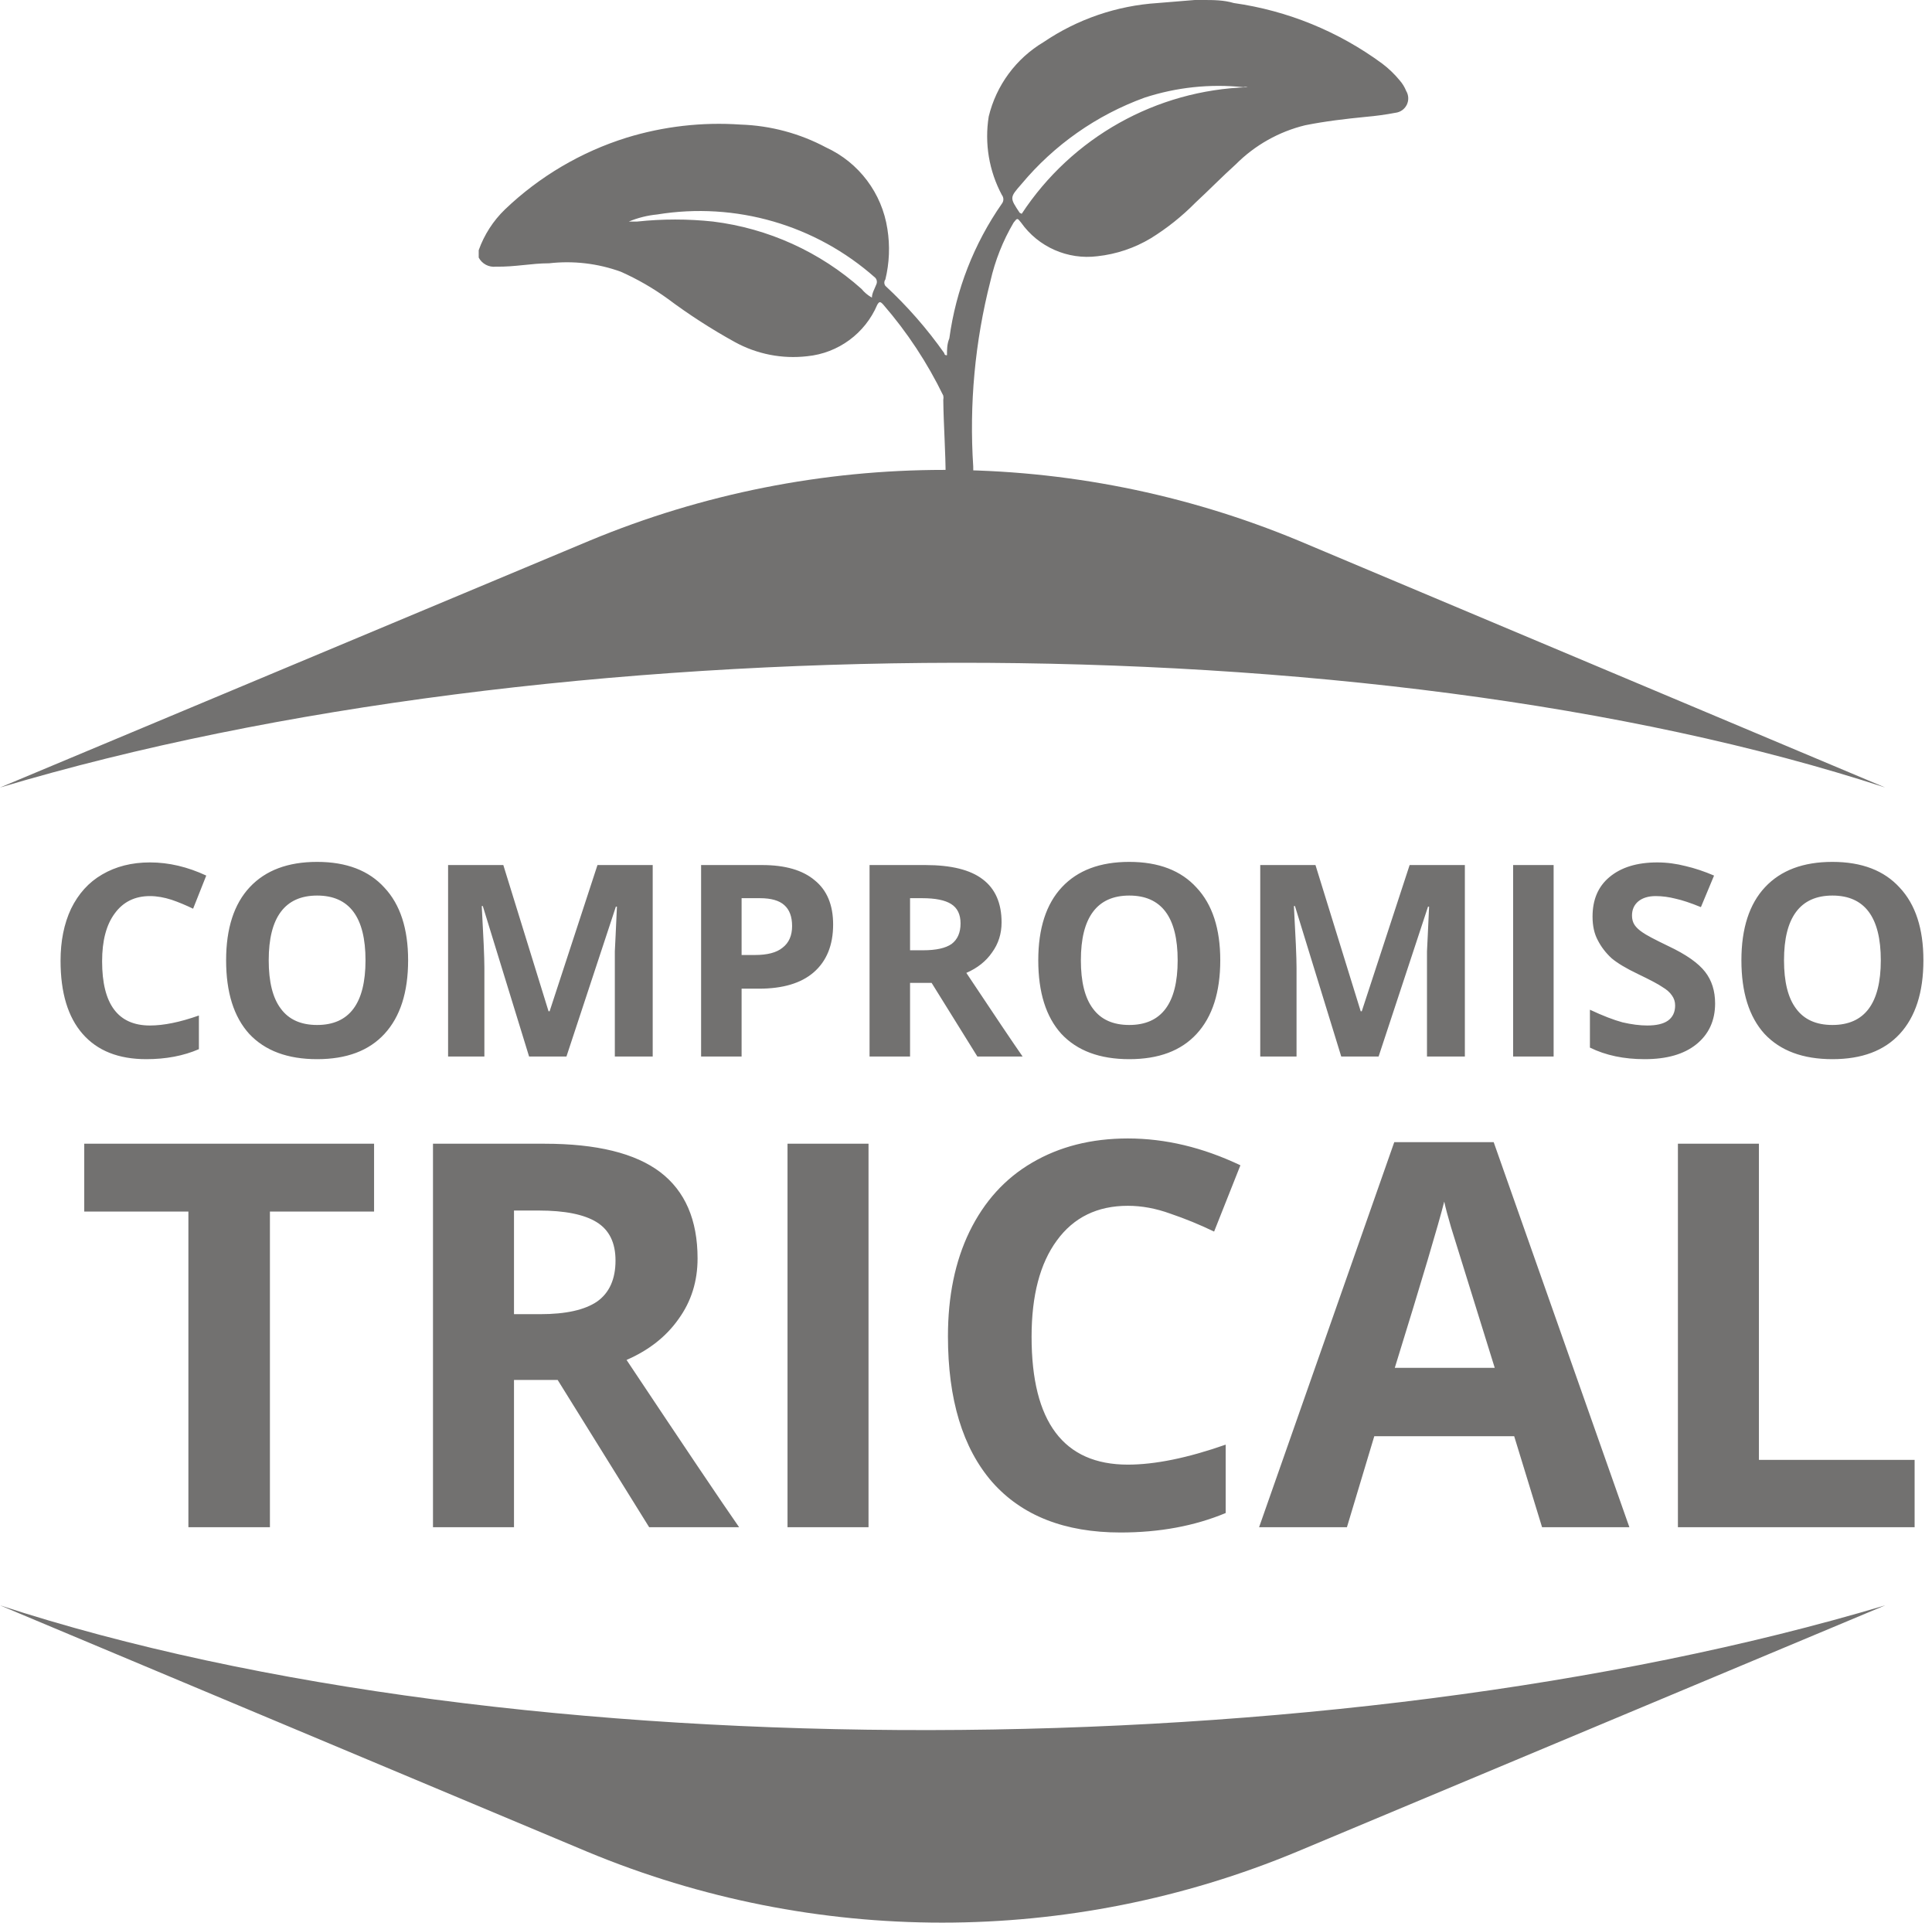
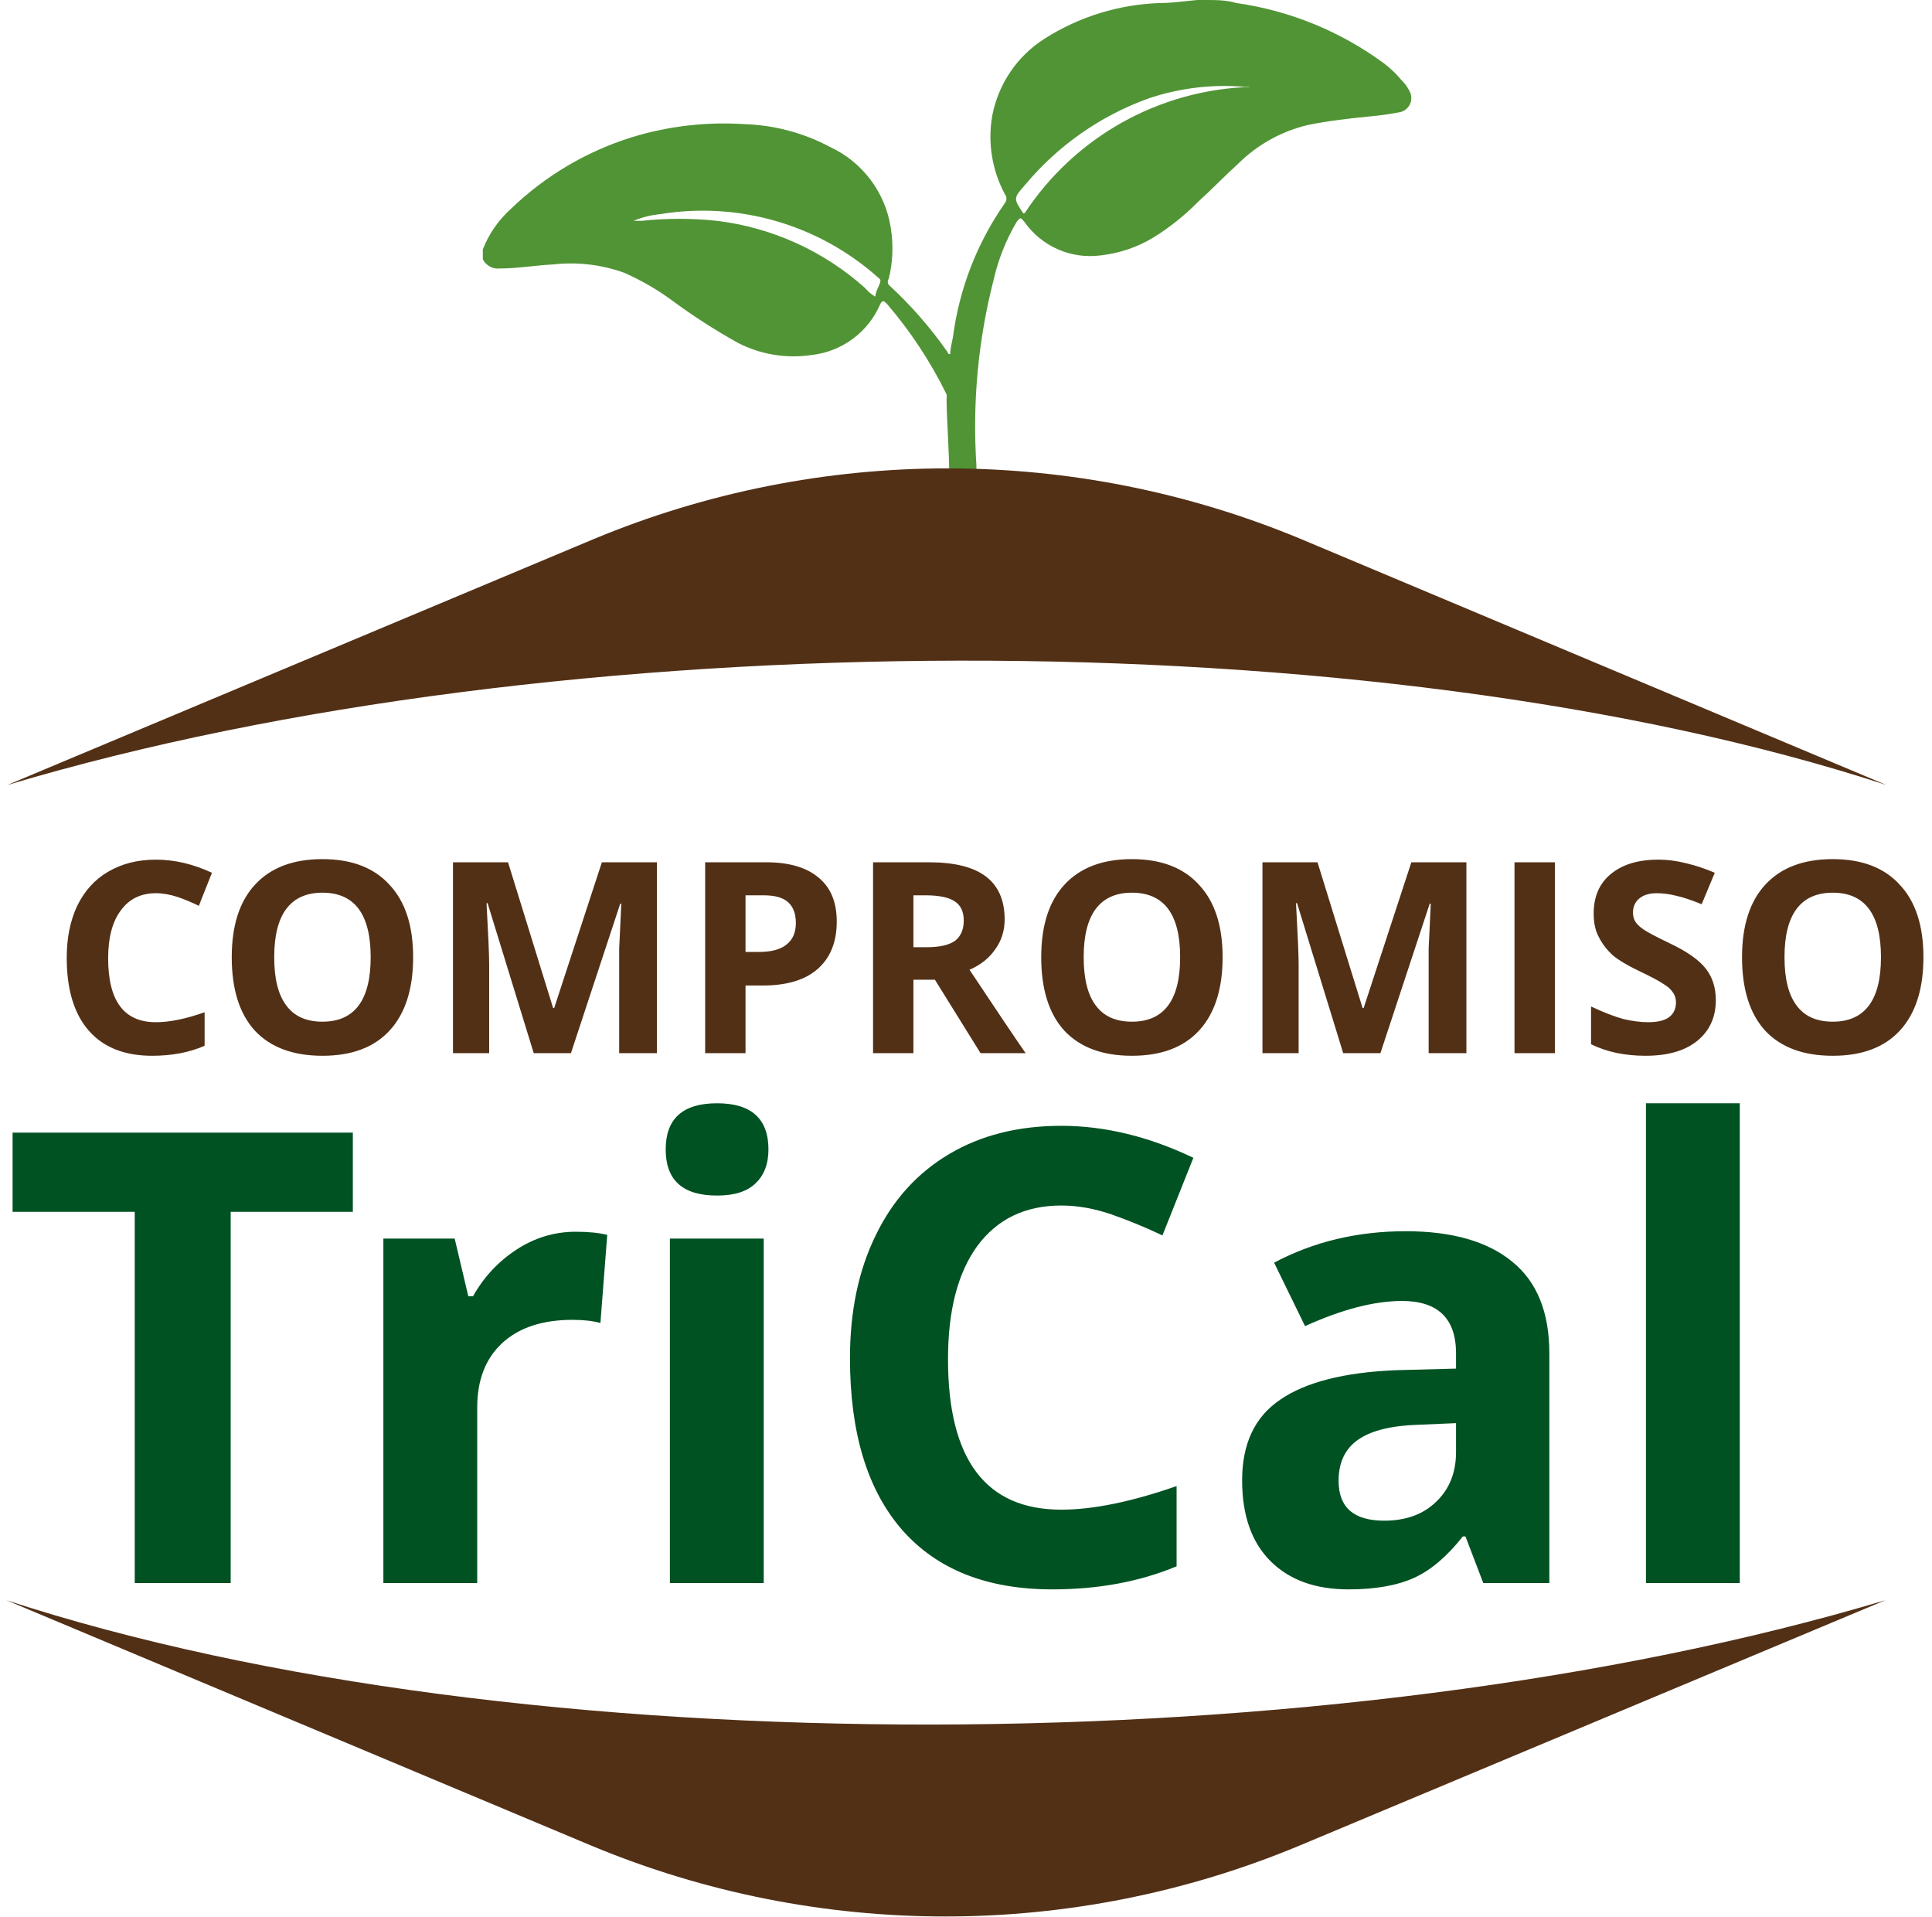
- <svg xmlns="http://www.w3.org/2000/svg" viewBox="0 0 57.39 57.11">
+ <svg xmlns="http://www.w3.org/2000/svg" viewBox="0 0 57.58 57.11">
  <defs>
-     <style>.cls-1{font-size:7.97px;letter-spacing:0em;}.cls-1,.cls-2,.cls-3{fill:#727170;}.cls-1,.cls-3{font-family:OpenSans-Bold, Open Sans;font-weight:700;}.cls-3{font-size:15.95px;letter-spacing:0em;}</style>
+     <style>.cls-1{font-size:7.97px;font-family:OpenSans-Bold, Open Sans;letter-spacing:0em;}.cls-1,.cls-2{fill:#523016;}.cls-1,.cls-3{font-weight:700;}.cls-3{font-size:18.81px;fill:#005222;font-family:OpenSans-ExtraBold, Open Sans;letter-spacing:0em;}.cls-4{fill:#519435;}</style>
  </defs>
  <g id="Capa_2" data-name="Capa 2">
    <g id="Capa_1-2" data-name="Capa 1">
-       <text class="cls-1" transform="translate(1.33 31.38)">COMPROMISO</text>
-       <path class="cls-2" d="M56,23.39c-15.29-5-39.68-4.88-56,0l17.51-7.33a27.43,27.43,0,0,1,21.07,0Z" />
-       <path class="cls-2" d="M0,47.68c15.29,5,39.68,4.88,56,0L38.52,55a27.43,27.43,0,0,1-21.07,0Z" />
-       <text class="cls-3" transform="translate(2.19 45.36)">TRICAL</text>
+       <text class="cls-1" transform="translate(1.52 31.38)">COMPROMISO</text>
+       <path class="cls-2" d="M.19,47.68c15.29,5,39.68,4.88,56,0L38.71,55a27.43,27.43,0,0,1-21.07,0Z" />
+       <text class="cls-3" transform="translate(0 47.17)">TriCal</text>
      <g id="cmrnwP">
-         <path class="cls-2" d="M35.74,0c.3,0,.61,0,.91.09a9.73,9.73,0,0,1,4.41,1.8,3.06,3.06,0,0,1,.52.5,1.08,1.08,0,0,1,.19.31.43.43,0,0,1-.32.65,8.66,8.66,0,0,1-.87.12c-.61.06-1.21.13-1.81.25a4.37,4.37,0,0,0-2.06,1.16c-.41.37-.8.77-1.2,1.14a7.12,7.12,0,0,1-1.33,1.06,3.9,3.9,0,0,1-1.58.53,2.41,2.41,0,0,1-2.27-1c-.11-.14-.11-.14-.22,0a6.08,6.08,0,0,0-.69,1.74,17.59,17.59,0,0,0-.51,5.51c0,.24,0,.48.07.71a2.25,2.25,0,0,0,.21.78c.21.42,0,.72-.44.75a2.14,2.14,0,0,1-.62,0,.45.45,0,0,1-.32-.69,2.61,2.61,0,0,0,.28-1.23c0-.76-.06-1.53-.07-2.3a.33.33,0,0,0,0-.13,12.37,12.37,0,0,0-1.78-2.7c-.09-.1-.12-.1-.18,0a2.53,2.53,0,0,1-2.08,1.53,3.6,3.6,0,0,1-2.15-.42,17.23,17.23,0,0,1-2-1.29,7.7,7.7,0,0,0-1.39-.8,4.69,4.69,0,0,0-2.13-.25c-.53,0-1,.11-1.58.1a.51.51,0,0,1-.51-.27V7.43A3.16,3.16,0,0,1,15,6.22a9.2,9.2,0,0,1,3.61-2.13A9.34,9.34,0,0,1,22,3.7a5.8,5.8,0,0,1,2.54.68A3.19,3.19,0,0,1,26.36,6.8a3.8,3.8,0,0,1-.06,1.5.16.16,0,0,0,0,.19,12.72,12.72,0,0,1,1.75,2s0,.07.08.06c0-.17,0-.33.07-.5a9.16,9.16,0,0,1,1.56-4,.21.21,0,0,0,0-.26,3.7,3.7,0,0,1-.39-2.33A3.54,3.54,0,0,1,31,1.25,6.82,6.82,0,0,1,34.39.09L35.49,0ZM30.35,6.35a8.35,8.35,0,0,1,6.71-3.76.21.21,0,0,0-.12,0A7.08,7.08,0,0,0,34,2.9a8.58,8.58,0,0,0-3.66,2.57c-.35.4-.35.4-.05.85Zm-11.67.23.25,0a10.58,10.58,0,0,1,2.25,0,8.12,8.12,0,0,1,4.41,2,1.1,1.1,0,0,0,.31.26c0-.13.08-.26.13-.39A.18.18,0,0,0,26,8.25a7.85,7.85,0,0,0-6.48-1.88A2.93,2.93,0,0,0,18.68,6.58Z" />
+         <path class="cls-4" d="M35.93,0c.31,0,.61,0,.92.09a9.74,9.74,0,0,1,4.4,1.8,3.06,3.06,0,0,1,.52.5A1.08,1.08,0,0,1,42,2.7a.43.43,0,0,1-.32.65,8.66,8.66,0,0,1-.87.12c-.6.06-1.21.13-1.81.25A4.37,4.37,0,0,0,36.9,4.88c-.41.37-.79.77-1.2,1.14a7.12,7.12,0,0,1-1.33,1.06,3.85,3.85,0,0,1-1.57.53,2.39,2.39,0,0,1-2.27-1c-.12-.14-.12-.14-.23,0a6.08,6.08,0,0,0-.69,1.74,17.59,17.59,0,0,0-.51,5.51c0,.24,0,.48.07.71a2.25,2.25,0,0,0,.21.78c.21.42,0,.72-.43.75a2.21,2.21,0,0,1-.63,0,.45.45,0,0,1-.32-.69,2.75,2.75,0,0,0,.29-1.23c0-.76-.07-1.53-.08-2.3a.31.31,0,0,0,0-.13,12.75,12.75,0,0,0-1.78-2.7c-.1-.1-.13-.1-.19,0a2.53,2.53,0,0,1-2.07,1.53A3.62,3.62,0,0,1,22,10.22a18.14,18.14,0,0,1-2-1.29,7.7,7.7,0,0,0-1.39-.8,4.69,4.69,0,0,0-2.13-.25C16,7.9,15.43,8,14.9,8a.51.51,0,0,1-.51-.27V7.43a3.18,3.18,0,0,1,.84-1.21,9.09,9.09,0,0,1,3.6-2.13A9.34,9.34,0,0,1,22.2,3.7a5.8,5.8,0,0,1,2.54.68A3.19,3.19,0,0,1,26.55,6.8a3.8,3.8,0,0,1-.06,1.5.16.16,0,0,0,0,.19,12.24,12.24,0,0,1,1.75,2s0,.07.08.06c0-.17.05-.33.08-.5a9,9,0,0,1,1.55-4,.21.21,0,0,0,0-.26,3.63,3.63,0,0,1-.38-2.33,3.49,3.49,0,0,1,1.55-2.3A6.82,6.82,0,0,1,34.59.09c.36,0,.73-.06,1.1-.09ZM30.54,6.35a8.36,8.36,0,0,1,6.71-3.76.21.21,0,0,0-.12,0,7.08,7.08,0,0,0-2.92.35,8.58,8.58,0,0,0-3.66,2.57c-.35.4-.35.4-.05.85Zm-11.66.23.24,0a10.58,10.58,0,0,1,2.25,0,8.08,8.08,0,0,1,4.41,2,1.1,1.1,0,0,0,.31.26c0-.13.08-.26.13-.39s0-.13-.06-.19a7.85,7.85,0,0,0-6.48-1.88A2.78,2.78,0,0,0,18.88,6.58Z" />
      </g>
+       <path class="cls-2" d="M56.22,23.39c-15.29-5-39.68-4.88-56,0L17.7,16.06a27.43,27.43,0,0,1,21.07,0Z" />
    </g>
  </g>
</svg>
